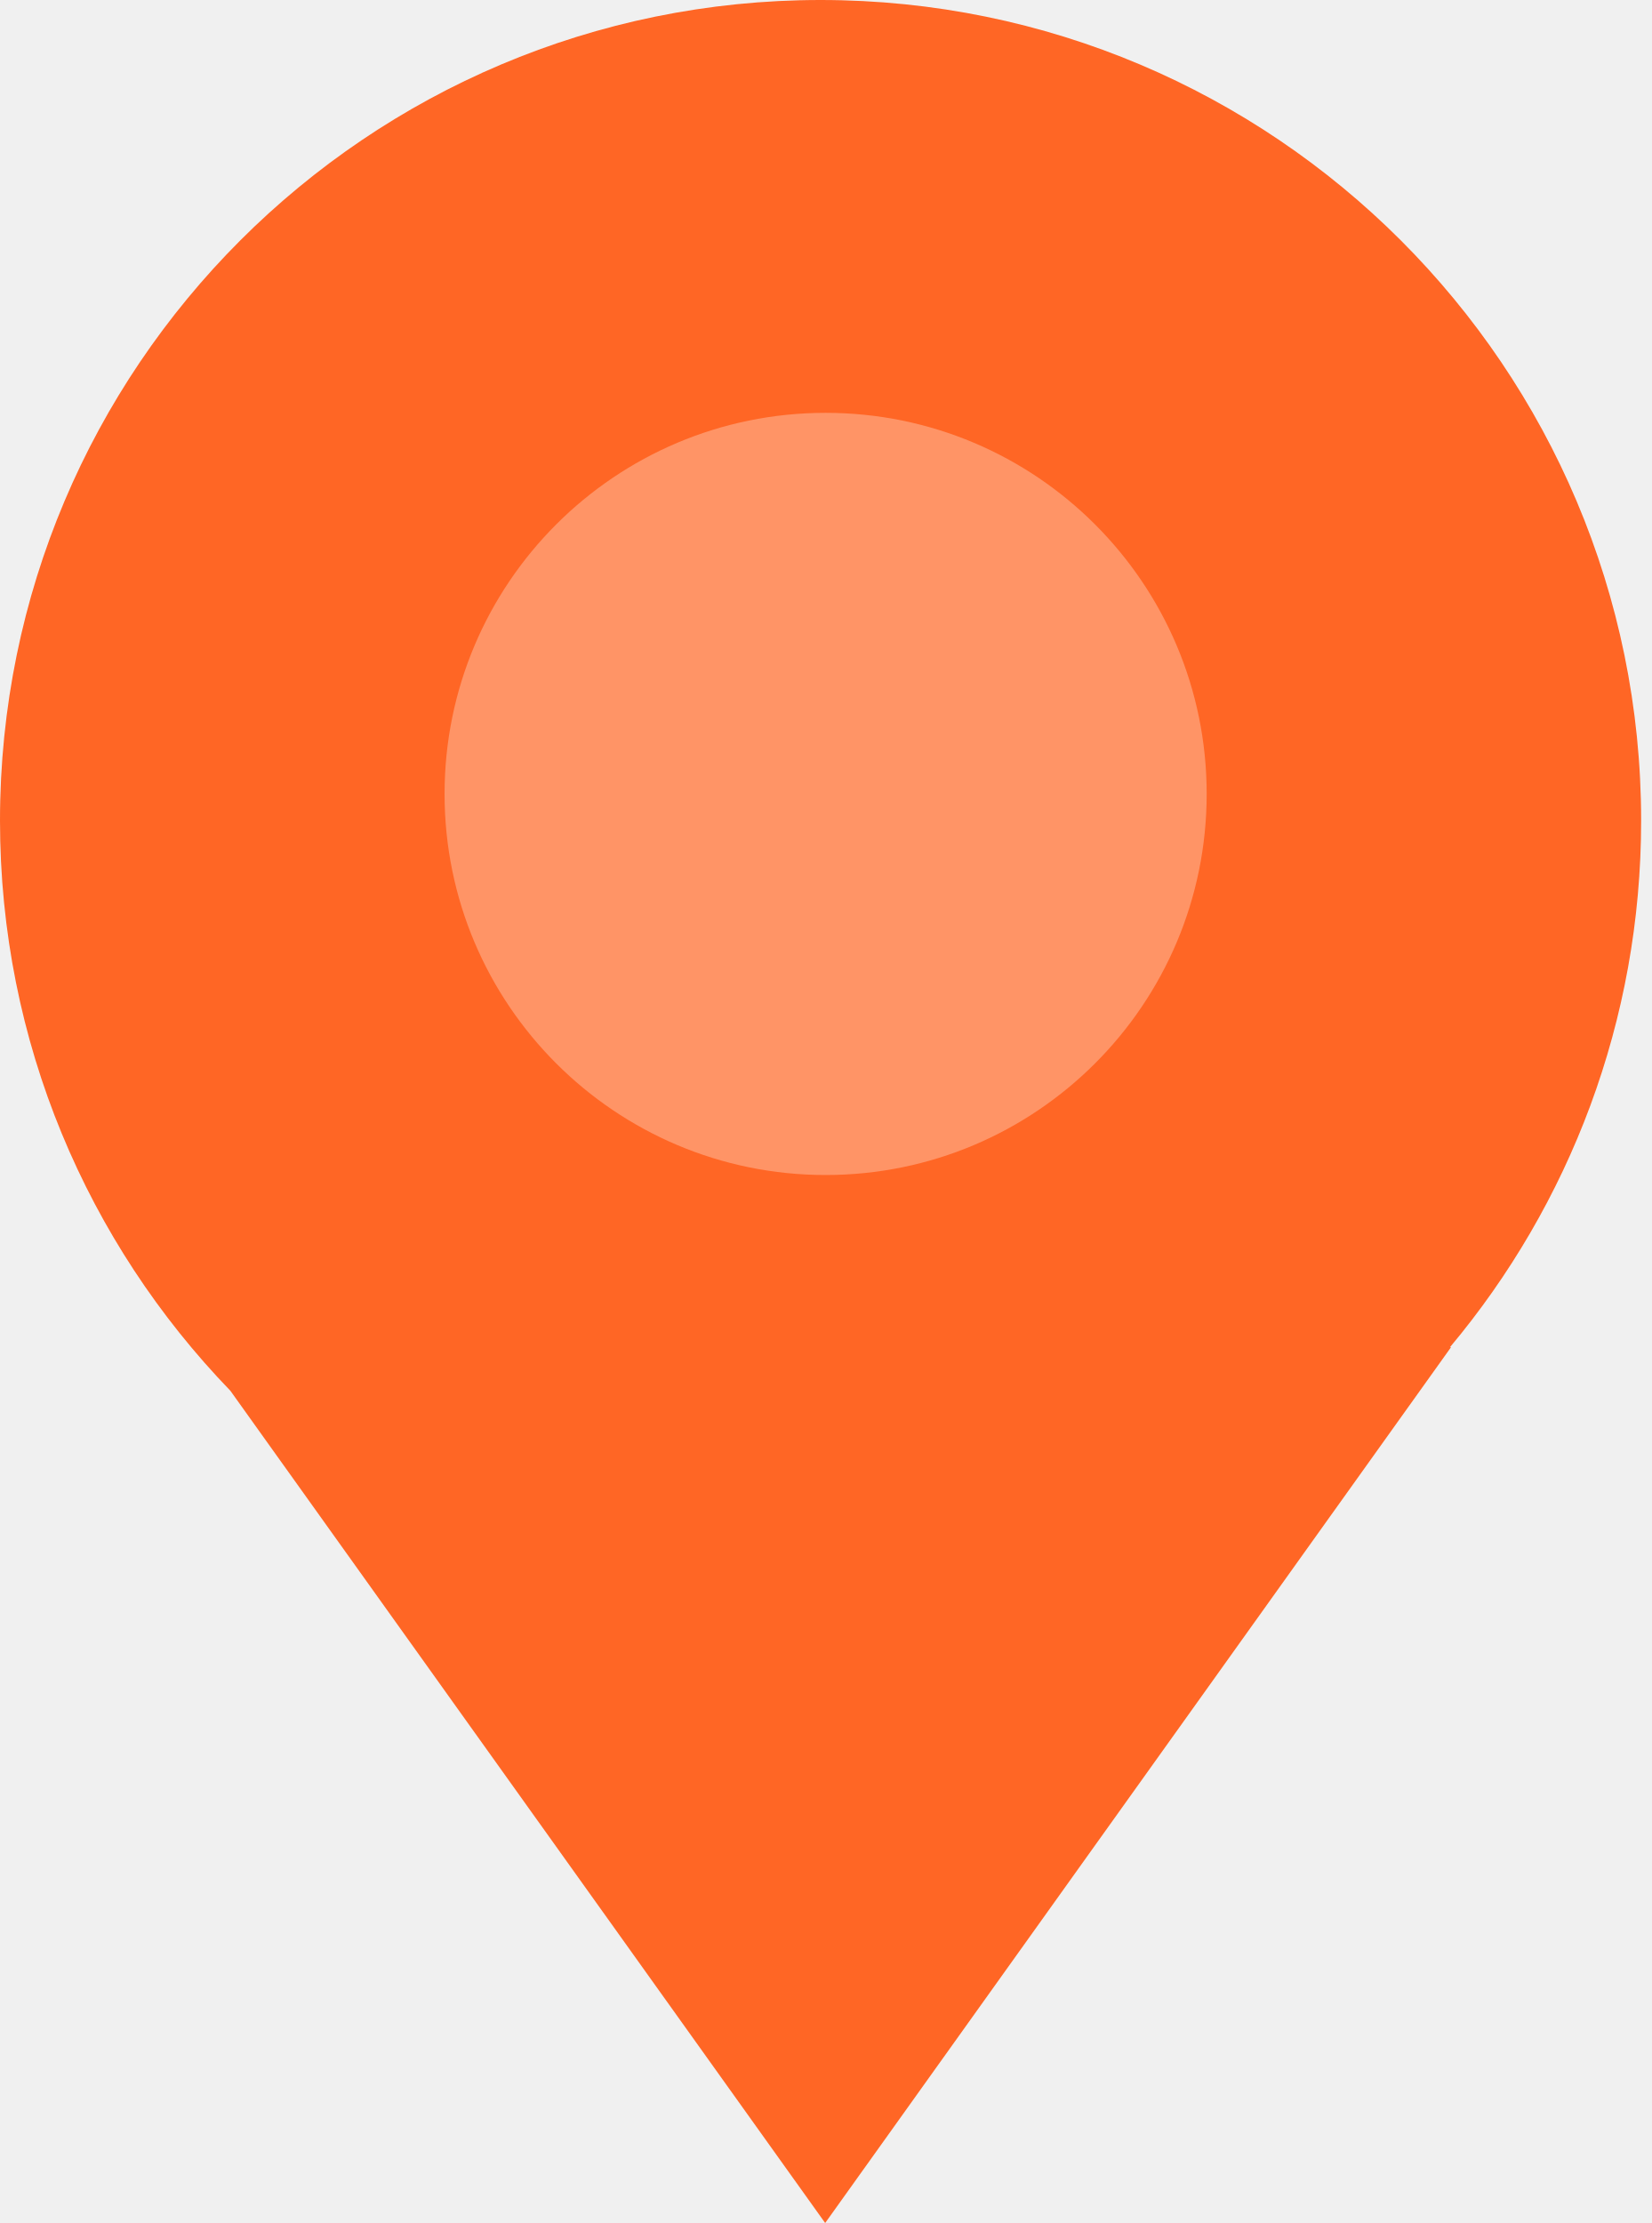
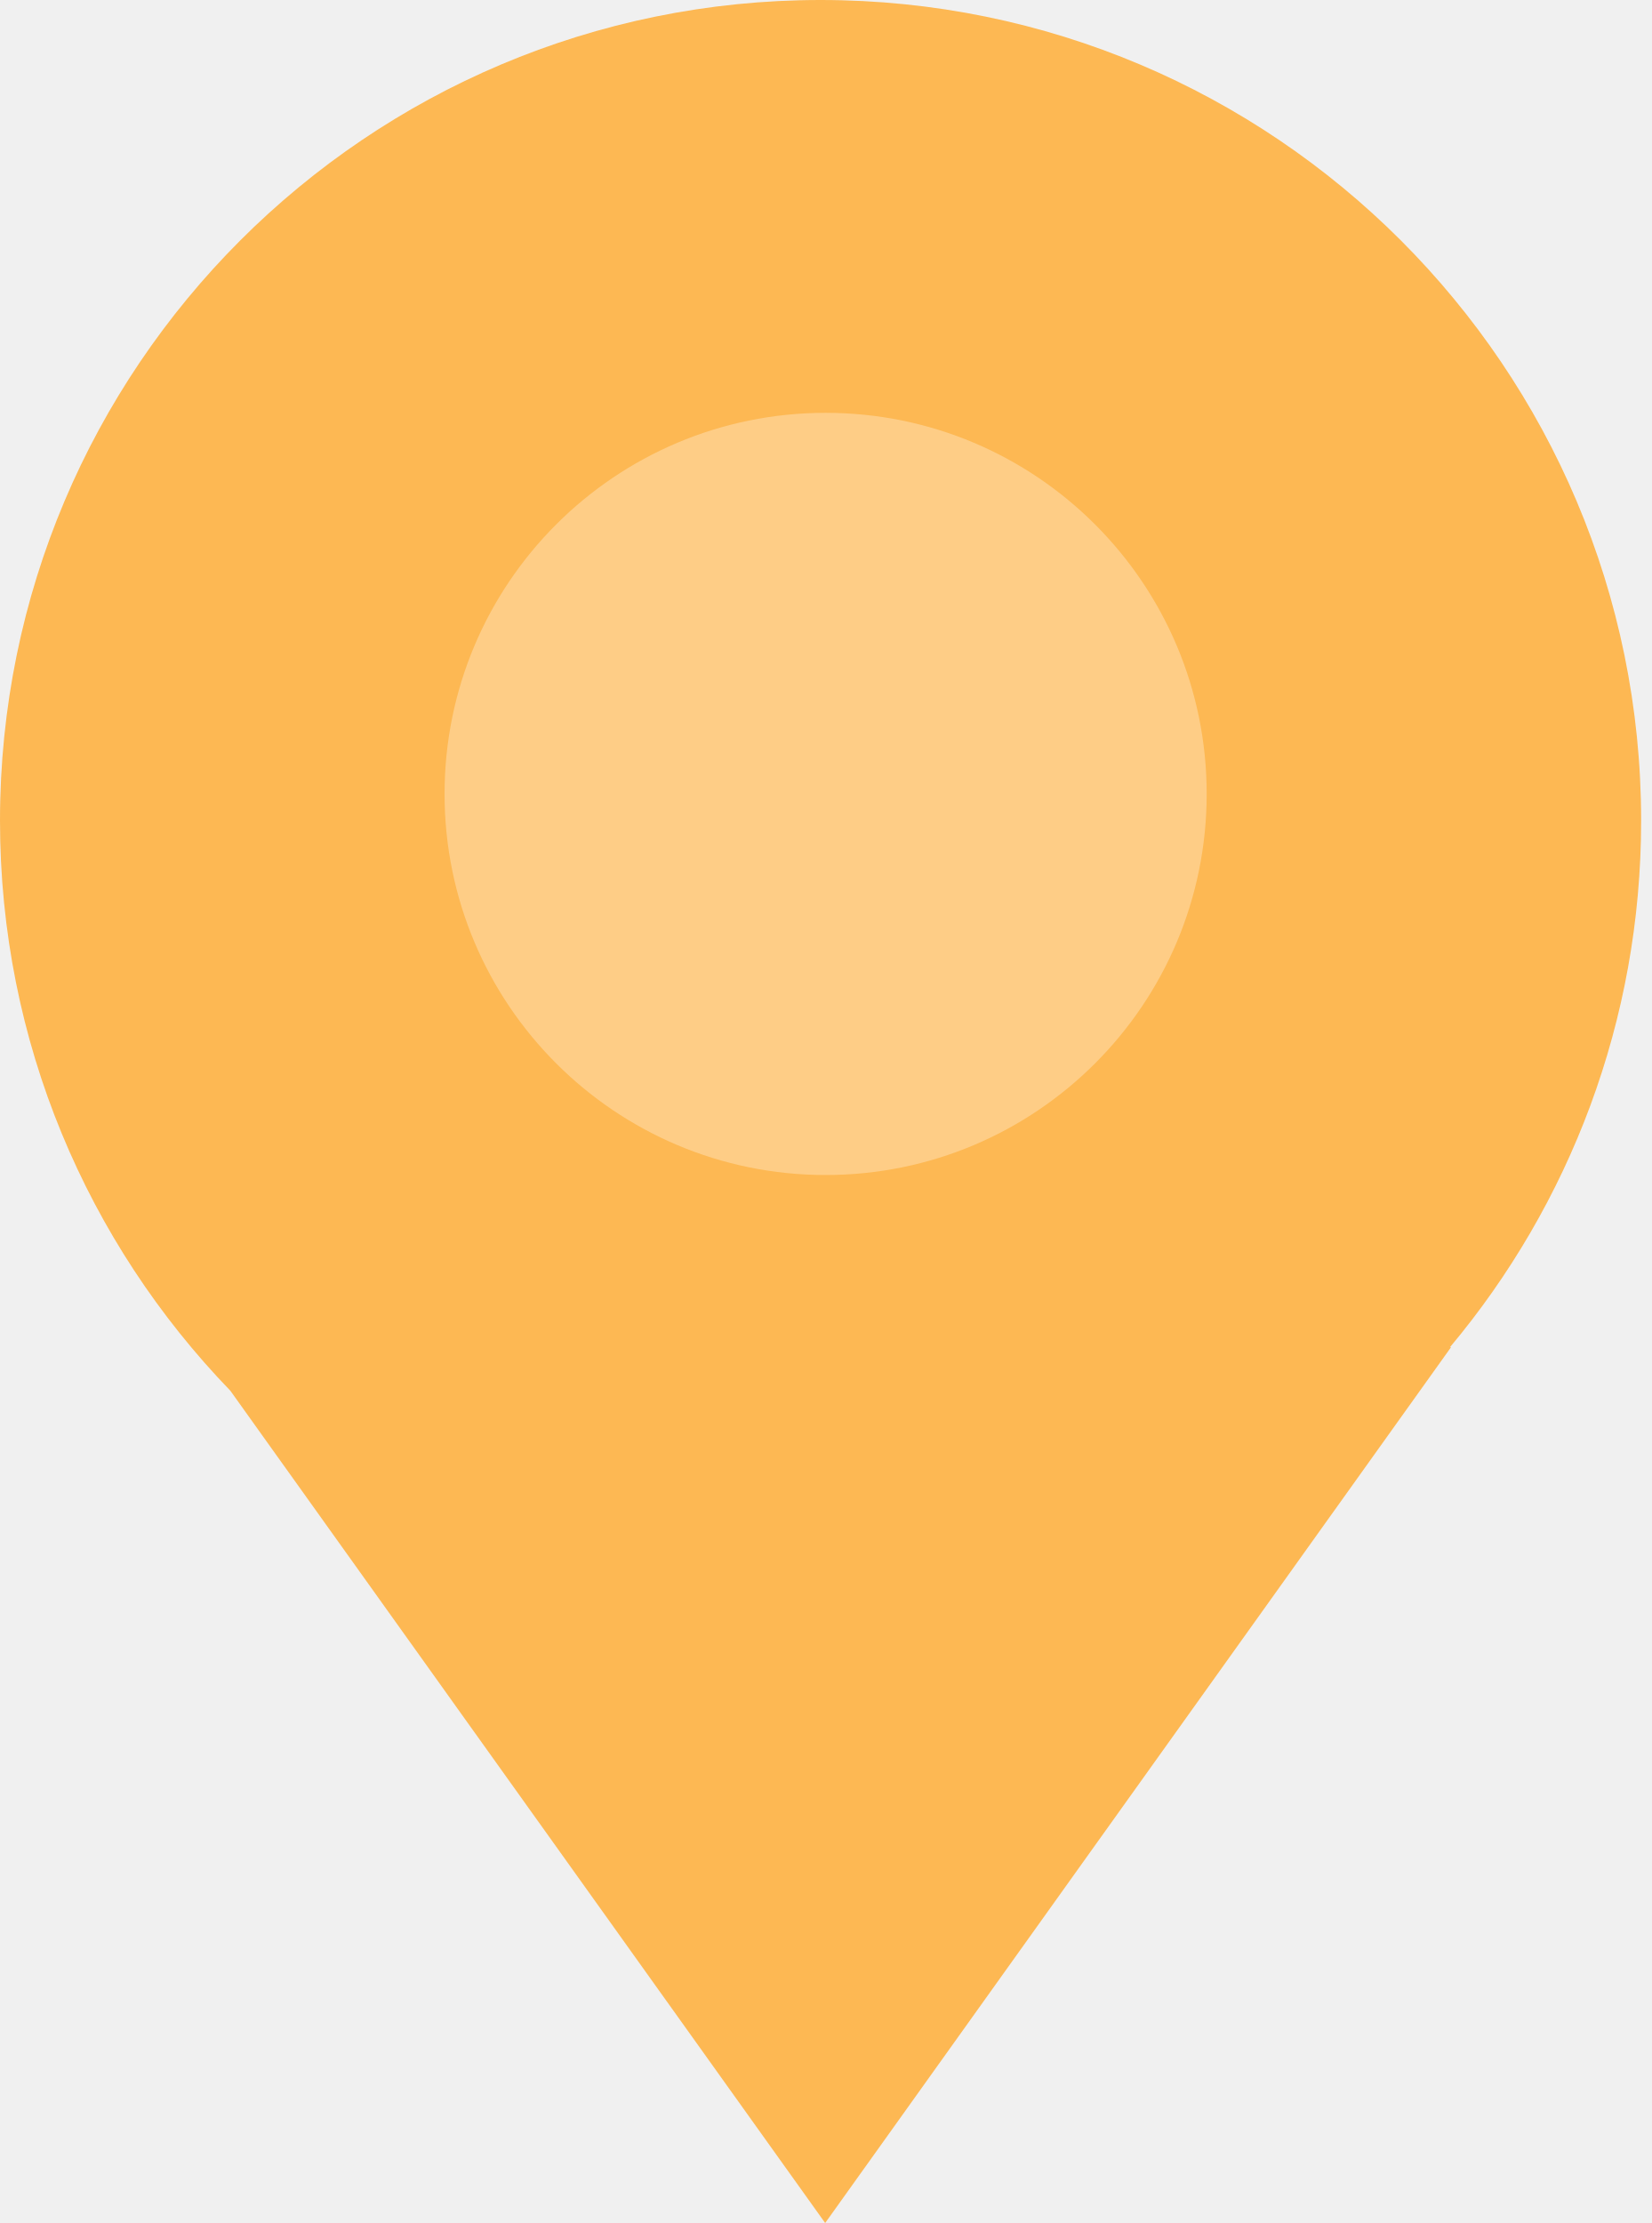
<svg xmlns="http://www.w3.org/2000/svg" width="52" height="70" viewBox="0 0 52 70" fill="none">
-   <path fill-rule="evenodd" clip-rule="evenodd" d="M45.663 42.421C49.42 37.934 51.682 32.152 51.682 25.841C51.682 11.569 40.113 0 25.841 0C11.569 0 0 11.569 0 25.841C0 32.816 2.763 39.145 7.255 43.794L25.986 70L45.696 42.421H45.663Z" fill="#FF6625" />
+   <path fill-rule="evenodd" clip-rule="evenodd" d="M45.663 42.421C49.42 37.934 51.682 32.152 51.682 25.841C51.682 11.569 40.113 0 25.841 0C11.569 0 0 11.569 0 25.841C0 32.816 2.763 39.145 7.255 43.794L25.986 70L45.696 42.421H45.663Z" fill="#FDB853" />
  <circle cx="26" cy="25" r="12" fill="white" fill-opacity="0.3" />
</svg>
